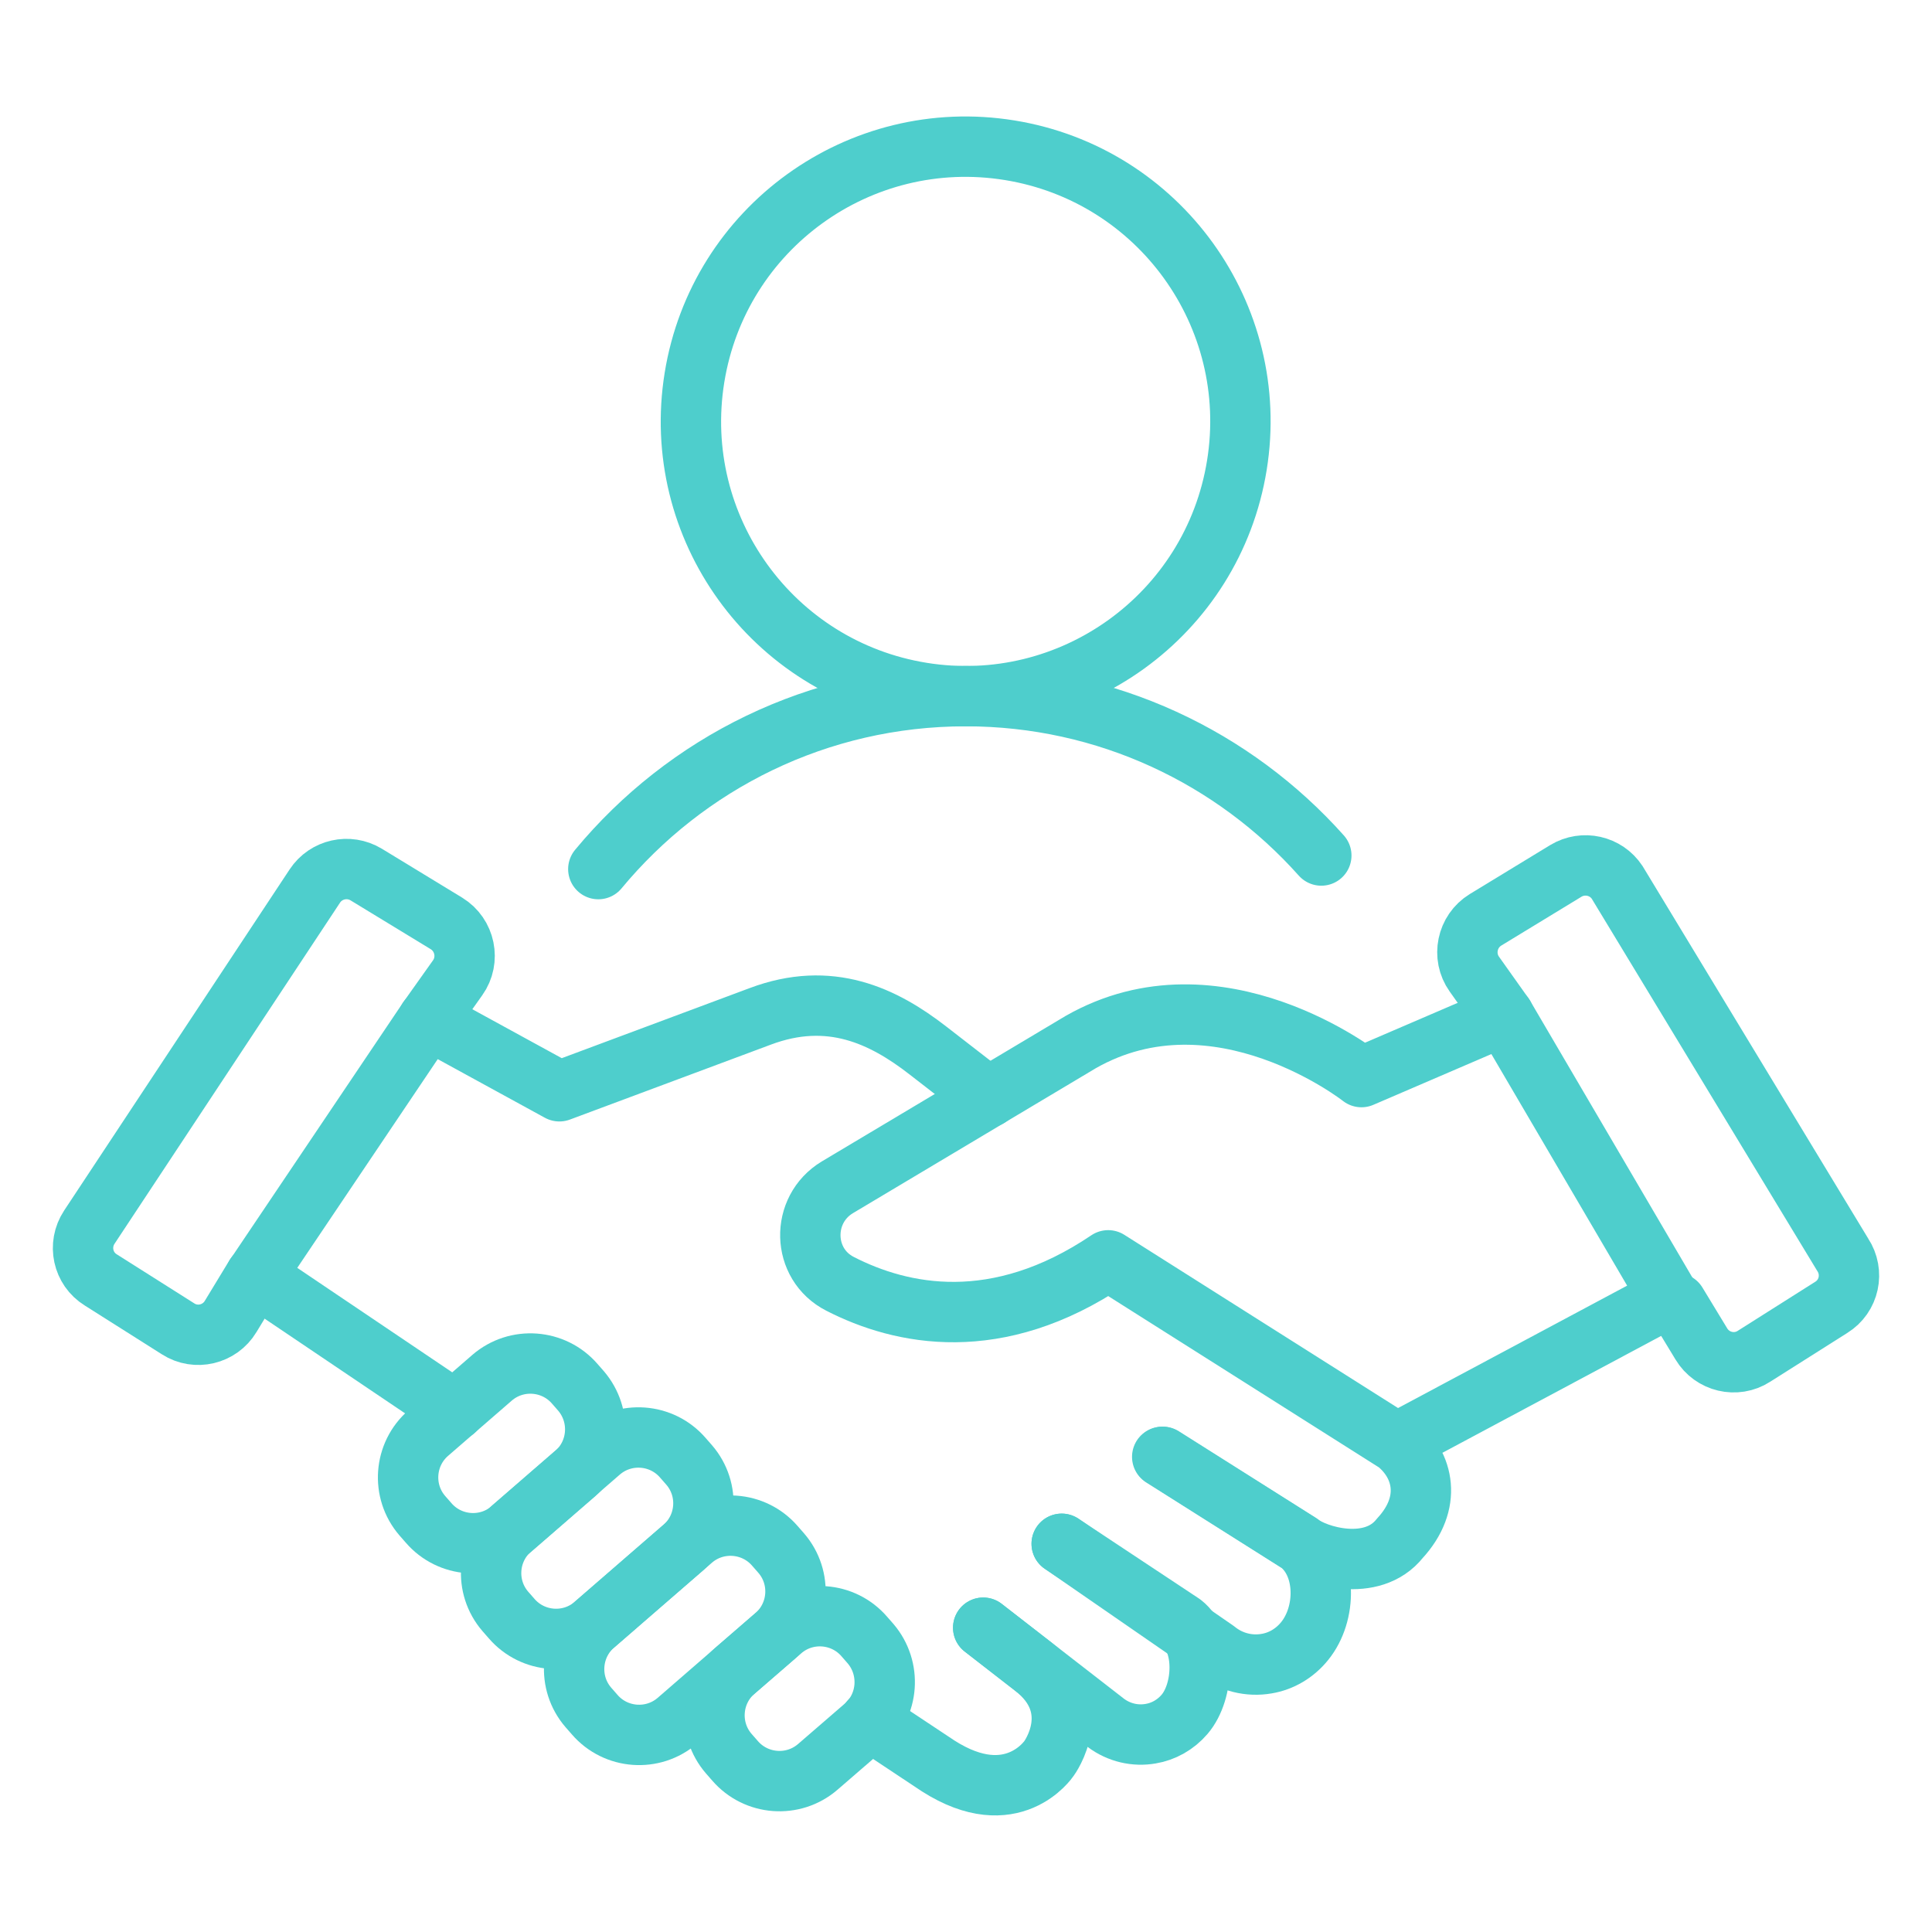
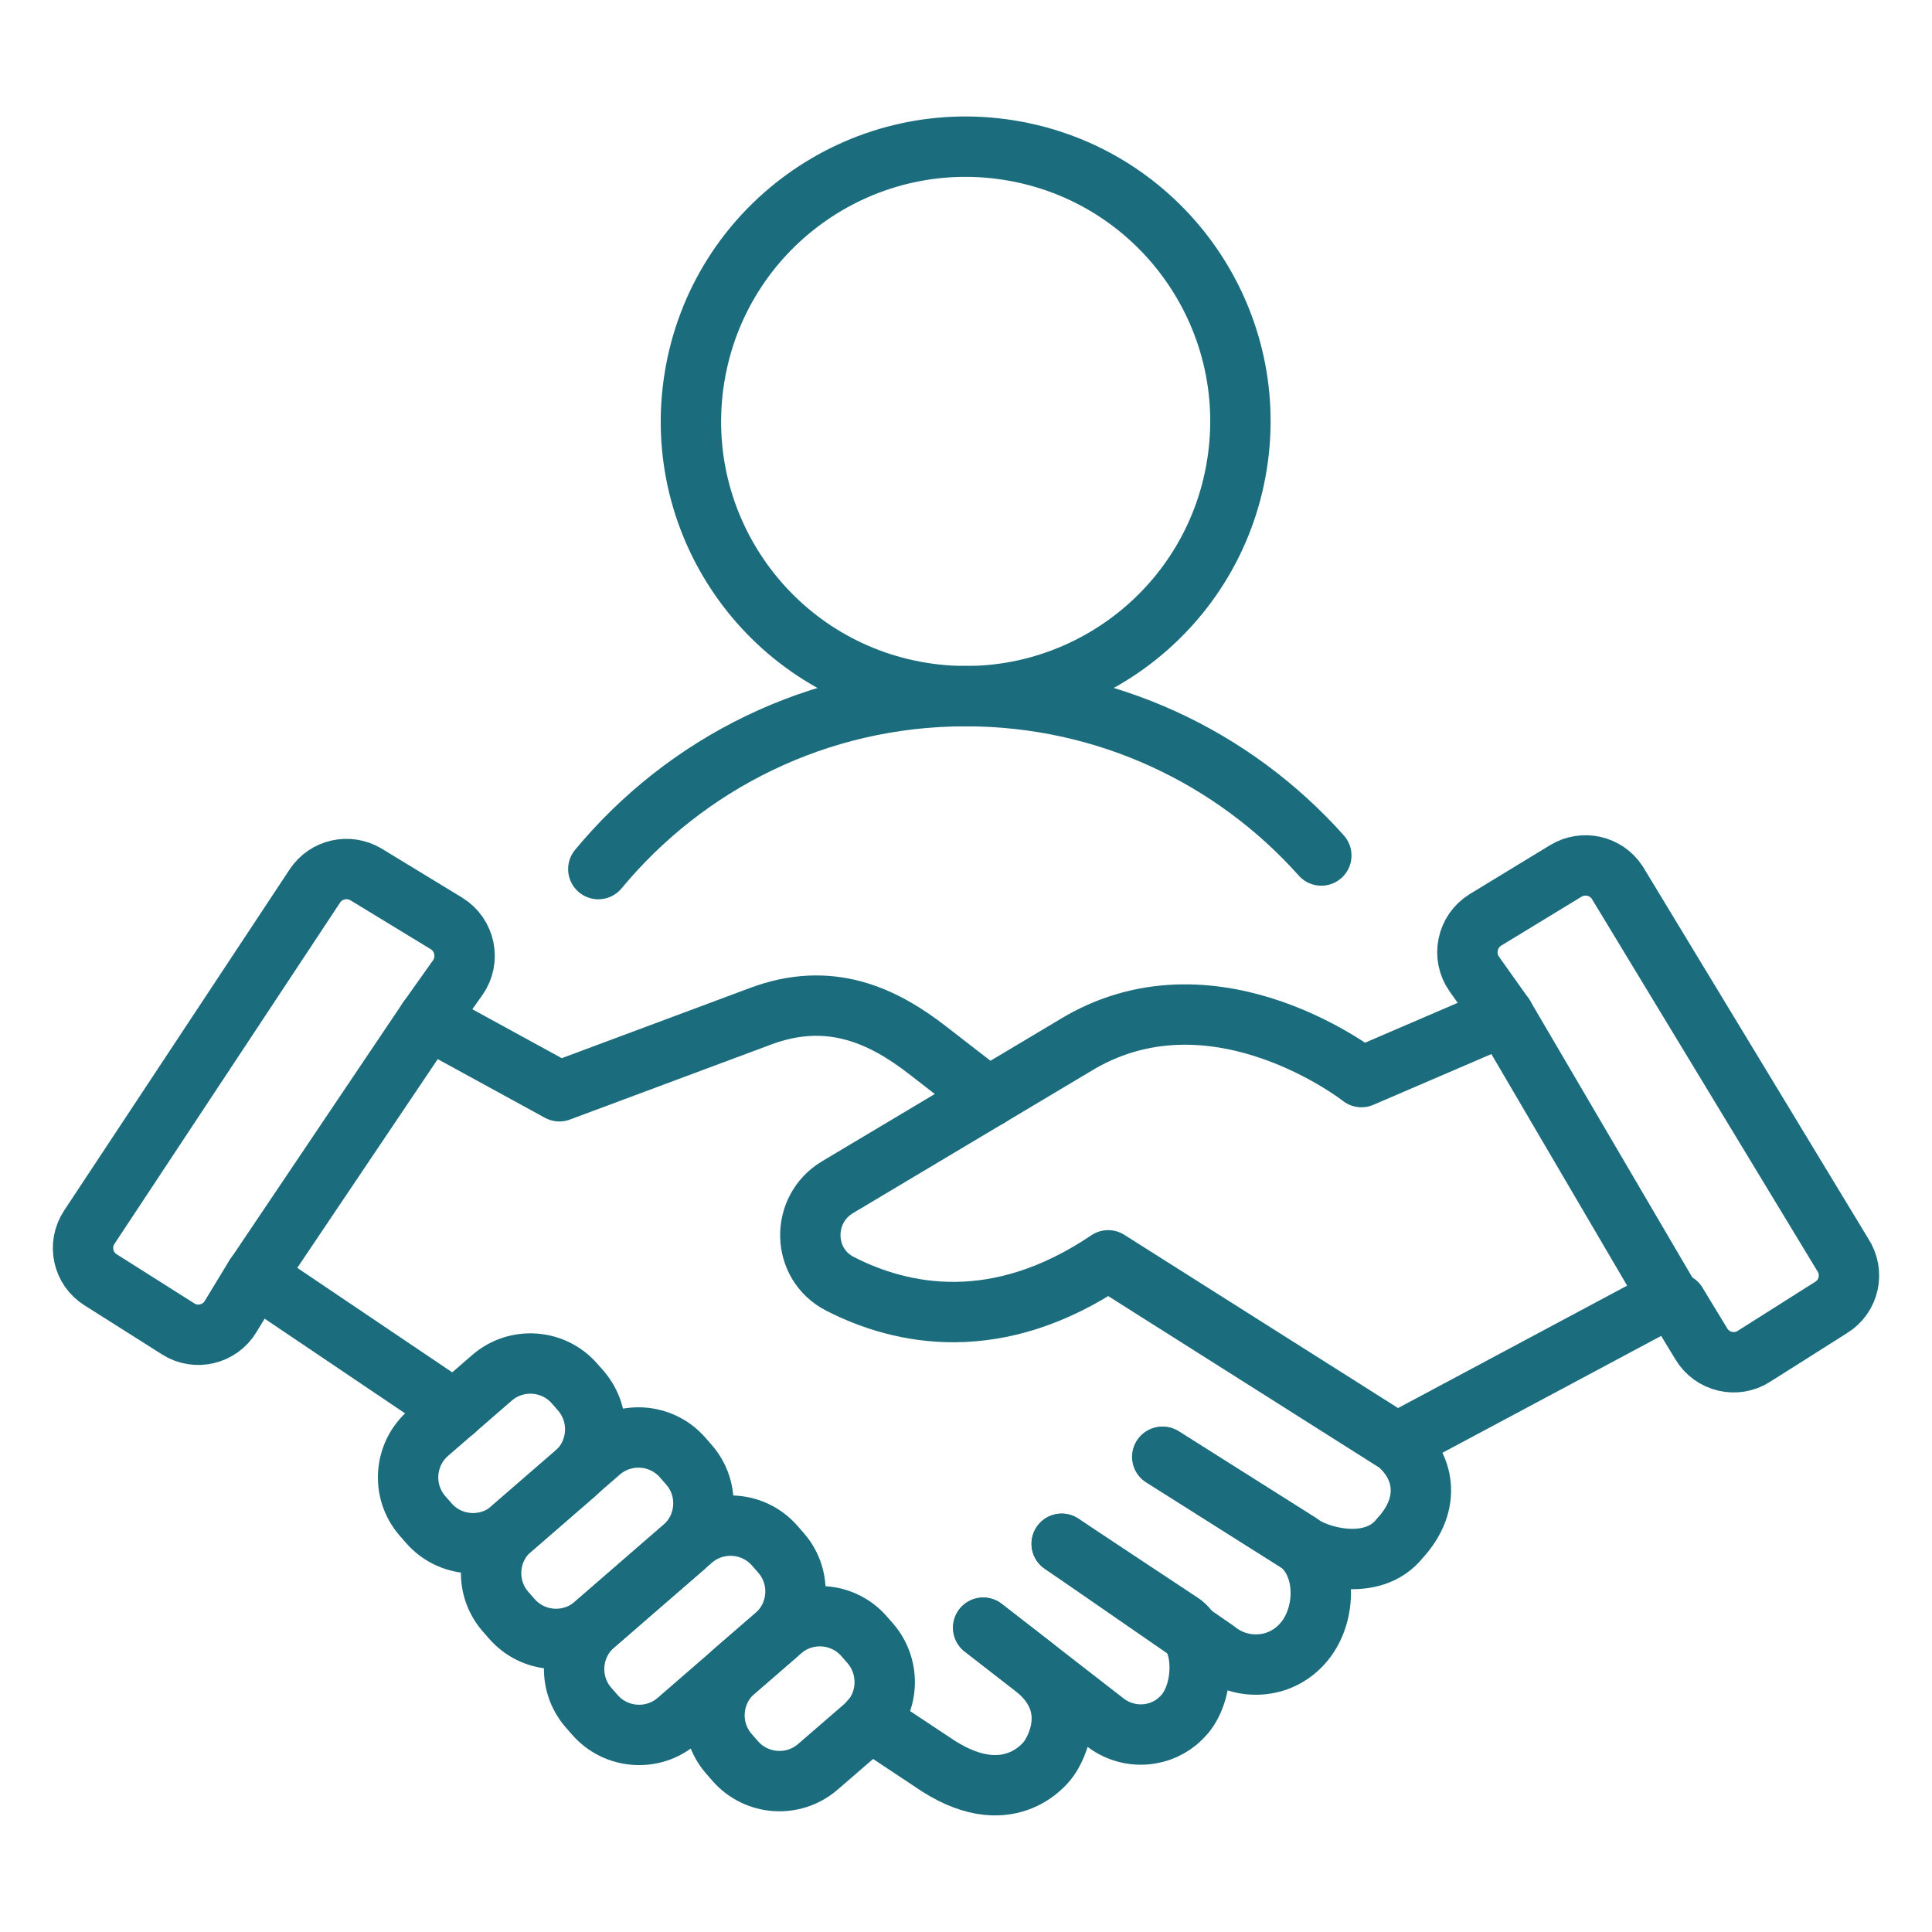
<svg xmlns="http://www.w3.org/2000/svg" version="1.0" id="Layer_1" x="0px" y="0px" viewBox="0 0 64 64" style="enable-background:new 0 0 64 64;" xml:space="preserve">
  <style type="text/css">
- 	.st0{fill:none;stroke:#4ECECC;stroke-width:2;stroke-linecap:round;stroke-linejoin:round;stroke-miterlimit:10;}
+ 	.st0{fill:none;stroke:#1B6D7E;stroke-width:2;stroke-linecap:round;stroke-linejoin:round;stroke-miterlimit:10;}
</style>
  <g>
    <g>
      <path class="st0" d="M19.82,28.79c2.9-3.5,7.27-5.73,12.17-5.73l0,0c4.68,0,8.89,2.04,11.78,5.28" />
      <ellipse transform="matrix(0.1597 -0.9872 0.9872 0.1597 13.099 43.3111)" class="st0" cx="31.99" cy="13.96" rx="9.1" ry="9.1" />
    </g>
    <g>
      <path class="st0" d="M38.52,48.26l4.56,2.88c0.49,0.4,2.37,0.98,3.29-0.18c1.08-1.17,0.8-2.43-0.1-3.16l-9.56-6.05    c-3.69,2.49-6.85,1.82-8.88,0.78c-1.28-0.65-1.32-2.46-0.09-3.2l8.06-4.81c4.54-2.59,9.3,1.16,9.3,1.16l4.72-2.03l5.47,9.33    l-9.02,4.82" />
      <path class="st0" d="M32.74,36.35l-2-1.55c-1.48-1.15-3.25-2-5.56-1.13l-6.65,2.48l-4.35-2.38l-5.72,8.5l6.6,4.45" />
      <path class="st0" d="M19.05,48.82l-2.11,1.83c-0.81,0.7-2.04,0.61-2.74-0.2l-0.21-0.24c-0.7-0.81-0.61-2.04,0.2-2.74l2.11-1.83    c0.81-0.7,2.04-0.61,2.74,0.2l0.21,0.24C19.94,46.89,19.86,48.11,19.05,48.82z" />
      <path class="st0" d="M22.63,51.27l-2.94,2.55c-0.81,0.7-2.04,0.61-2.74-0.2l-0.21-0.24c-0.7-0.81-0.61-2.04,0.2-2.74l2.94-2.55    c0.81-0.7,2.04-0.61,2.74,0.2l0.21,0.24C23.53,49.34,23.44,50.57,22.63,51.27z" />
      <path class="st0" d="M25.68,54.19L22.44,57c-0.81,0.7-2.04,0.61-2.74-0.2l-0.21-0.24c-0.7-0.81-0.61-2.04,0.2-2.74l3.24-2.81    c0.81-0.7,2.04-0.61,2.74,0.2l0.21,0.24C26.58,52.26,26.49,53.49,25.68,54.19z" />
      <path class="st0" d="M28.64,57.19l-1.55,1.34c-0.81,0.7-2.04,0.61-2.74-0.2l-0.21-0.24c-0.7-0.81-0.61-2.04,0.2-2.74l1.55-1.34    c0.81-0.7,2.04-0.61,2.74,0.2l0.21,0.24C29.53,55.26,29.45,56.49,28.64,57.19z" />
      <path class="st0" d="M35.17,51.14l5.11,3.53c0.49,0.4,1.11,0.54,1.68,0.44c0.48-0.08,0.93-0.34,1.26-0.75    c0.73-0.9,0.74-2.49-0.16-3.22l-4.56-2.88" />
      <path class="st0" d="M32.57,53.92l4.06,3.15c0.44,0.33,0.98,0.45,1.49,0.36c0.42-0.07,0.82-0.29,1.12-0.64    c0.65-0.76,0.71-2.39-0.07-3l-4-2.65" />
      <path class="st0" d="M32.57,53.92l1.66,1.29c1.76,1.36,0.52,3.04,0.52,3.04s-1.21,1.82-3.67,0.25l-2.26-1.5" />
      <path class="st0" d="M14.18,33.77l0.98-1.38c0.42-0.59,0.25-1.42-0.37-1.8l-2.66-1.62c-0.58-0.35-1.33-0.18-1.7,0.38l-7.47,11.3    c-0.39,0.59-0.22,1.38,0.38,1.75l2.56,1.62c0.59,0.38,1.38,0.19,1.74-0.41l0.82-1.35" />
      <path class="st0" d="M49.82,33.65l-0.98-1.38c-0.42-0.59-0.25-1.42,0.37-1.8l2.66-1.62c0.58-0.35,1.33-0.18,1.7,0.38l7.47,12.33    c0.39,0.59,0.22,1.38-0.38,1.75l-2.56,1.62c-0.59,0.38-1.38,0.19-1.74-0.41l-0.82-1.35" />
    </g>
  </g>
</svg>
